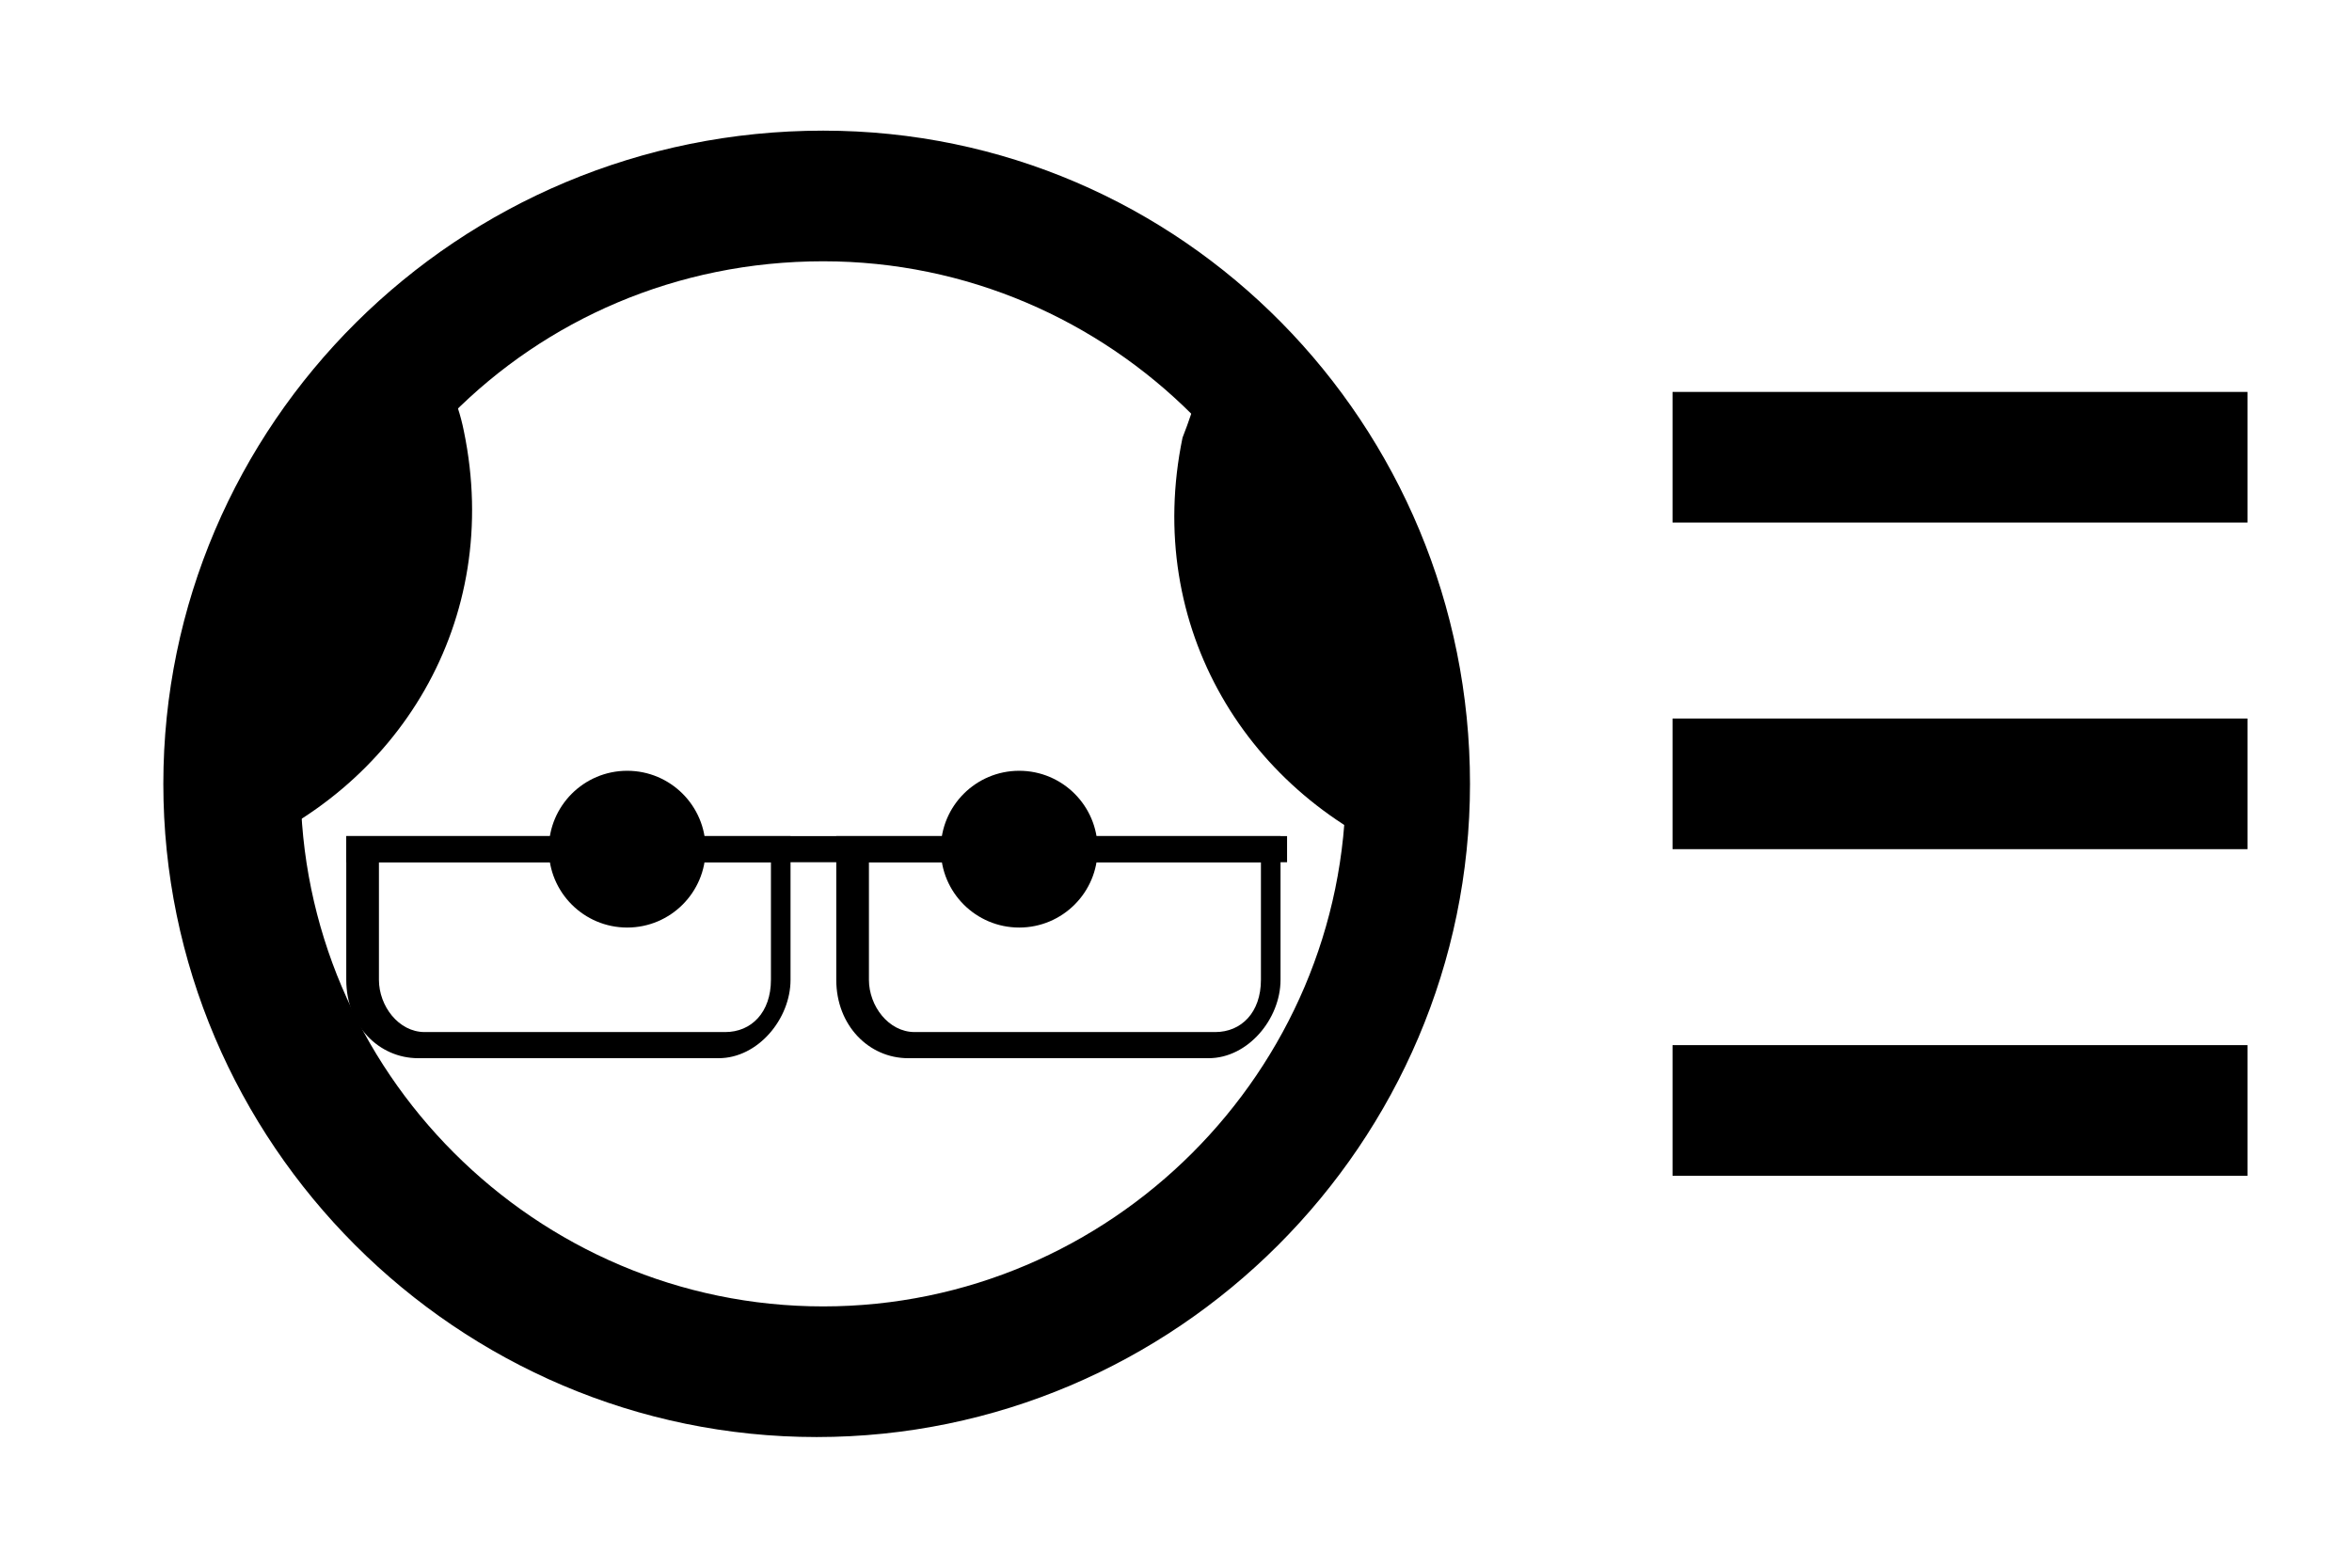
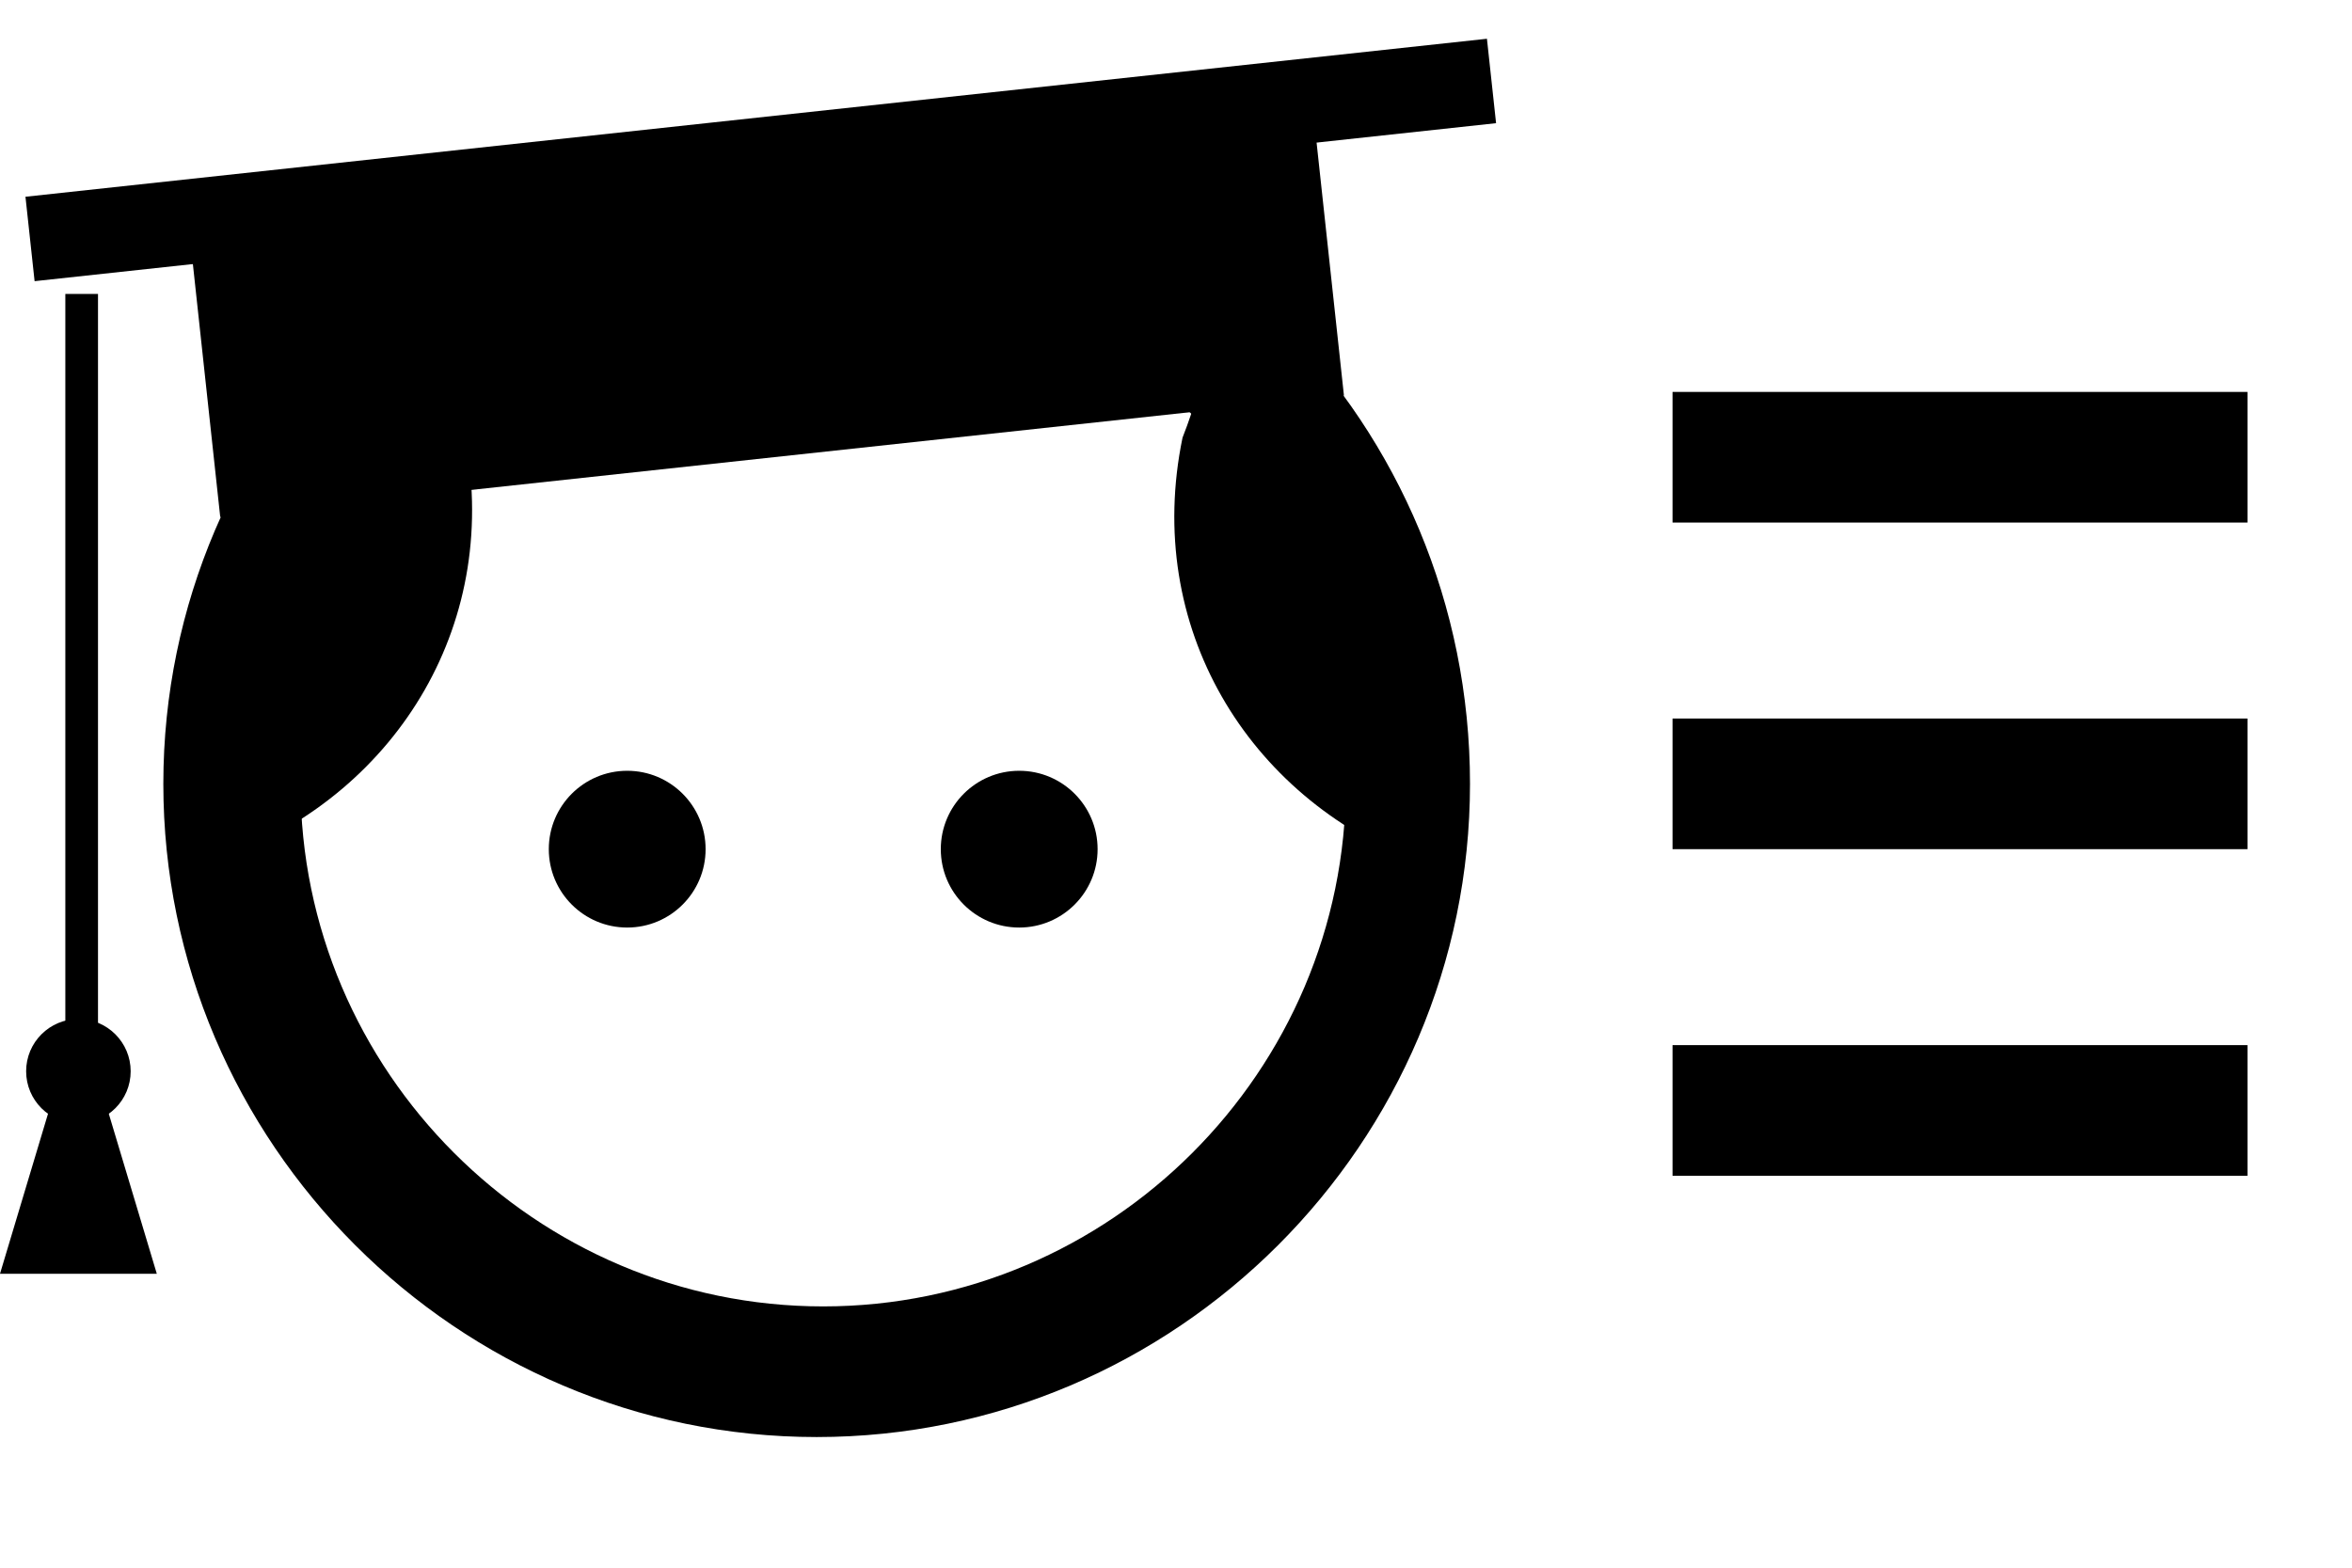
<svg xmlns="http://www.w3.org/2000/svg" version="1.1" id="Layer_1" x="0px" y="0px" viewBox="0 0 36 24" style="enable-background:new 0 0 36 24;" xml:space="preserve">
-   <style type="text/css">
- 	.st0{fill:none;stroke:#000000;stroke-miterlimit:10;}
- 	.st1{fill:none;stroke:#000000;stroke-width:0.4;stroke-miterlimit:10;}
- </style>
  <circle cx="9.6" cy="13" r="1.2" />
+   <circle cx="1.2" cy="16.4" r="0.8" />
  <circle cx="15.6" cy="13" r="1.2" />
  <rect x="25.6" y="16" width="8.8" height="2" />
  <polygon points="34.4,11 25.6,11 25.6,11.2 25.6,11.2 25.6,11.2 25.6,13 34.4,13 " />
  <rect x="25.6" y="6" width="8.8" height="2" />
  <g>
    <path d="M12.6,4c4.4,0,8,3.6,8,8s-3.6,8-8,8s-8-3.6-8-8S8.1,4,12.6,4 M12.6,2C7,2,2.5,6.5,2.5,12s4.5,10,10,10s10-4.5,10-10   S18.1,2,12.6,2L12.6,2z" />
  </g>
  <path d="M3.5,13.1c2.6-1,4.2-3.6,3.6-6.5C7,6.1,6.8,5.7,6.5,5.3C4.4,7.1,3.1,10,3.5,13.1z" />
  <path d="M18.7,5.3c-0.3,0.4-0.4,0.9-0.6,1.4c-0.6,2.9,1,5.5,3.6,6.5C22.1,10,20.8,7.1,18.7,5.3z" />
+   <rect x="3.1" y="2.9" transform="matrix(0.9942 -0.1075 0.1075 0.9942 -0.4636 1.2893)" width="17.3" height="4.1" />
+   <rect x="0.4" y="1.8" transform="matrix(0.9942 -0.1075 0.1075 0.9942 -0.2014 1.2655)" width="22.5" height="1.3" />
  <g>
-     <path class="st0" d="M10.9,40.7H6.8c-0.5,0-1-0.4-1-1v-3.3c0-0.5,0.4-1,1-1h4.1c0.5,0,1,0.4,1,1v3.3C11.9,40.3,11.5,40.7,10.9,40.7   z" />
-     <path class="st0" d="M18.3,40.7h-4.1c-0.5,0-1-0.4-1-1v-3.3c0-0.5,0.4-1,1-1h4.1c0.5,0,1,0.4,1,1v3.3   C19.3,40.3,18.9,40.7,18.3,40.7z" />
-     <line class="st0" x1="11.9" y1="36.5" x2="13.2" y2="36.5" />
+     <line x1="1.2" y1="4.5" x2="1.2" y2="16.4" />
+     <rect x="1" y="4.5" width="0.5" height="11.9" />
  </g>
-   <g>
-     <path d="M11.8,13.2V15c0,0.5-0.3,0.8-0.7,0.8H6.5c-0.4,0-0.7-0.4-0.7-0.8v-1.8H11.8 M12.2,12.8H5.3V15c0,0.7,0.5,1.2,1.1,1.2h4.6   c0.6,0,1.1-0.6,1.1-1.2V12.8L12.2,12.8z" />
-   </g>
-   <g>
-     <path d="M19.3,13.2V15c0,0.5-0.3,0.8-0.7,0.8h-4.6c-0.4,0-0.7-0.4-0.7-0.8v-1.8H19.3 M19.7,12.8h-6.9V15c0,0.7,0.5,1.2,1.1,1.2h4.6   c0.6,0,1.1-0.6,1.1-1.2V12.8L19.7,12.8z" />
-   </g>
-   <g>
-     <line class="st1" x1="5.3" y1="13" x2="19.7" y2="13" />
-   </g>
+   <polygon points="1.2,15.5 0,19.5 2.4,19.5 " />
</svg>
